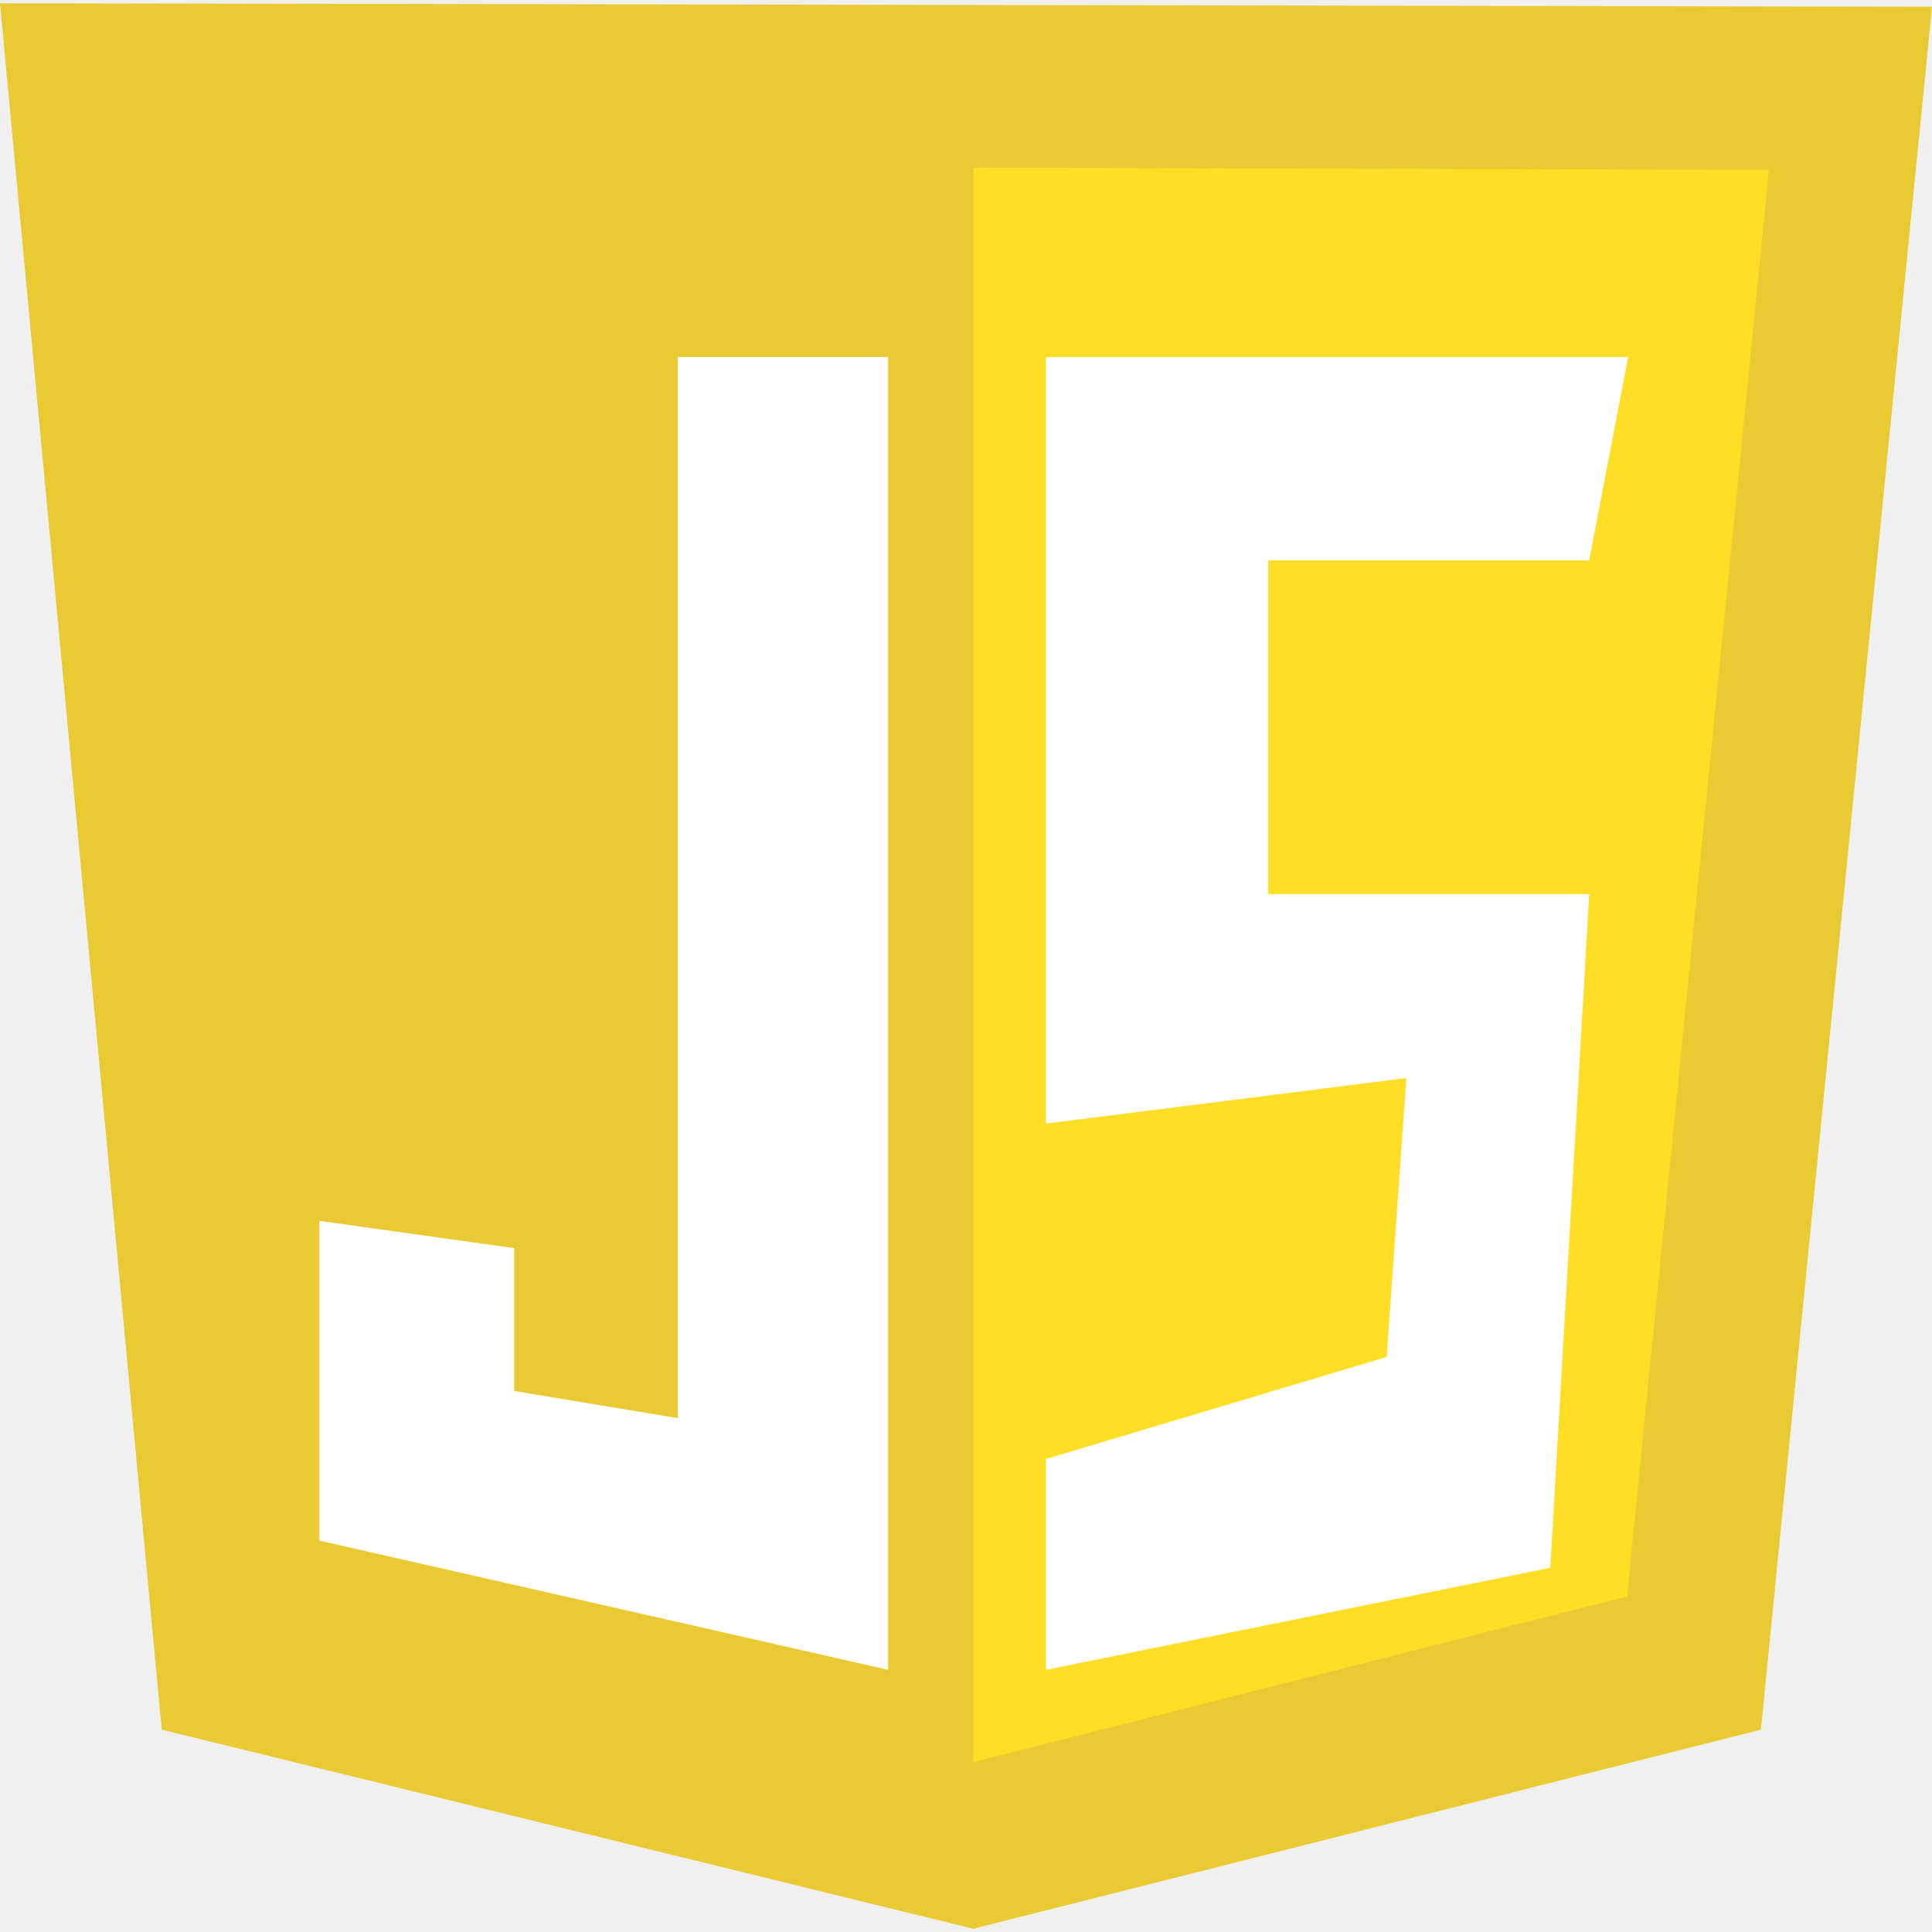
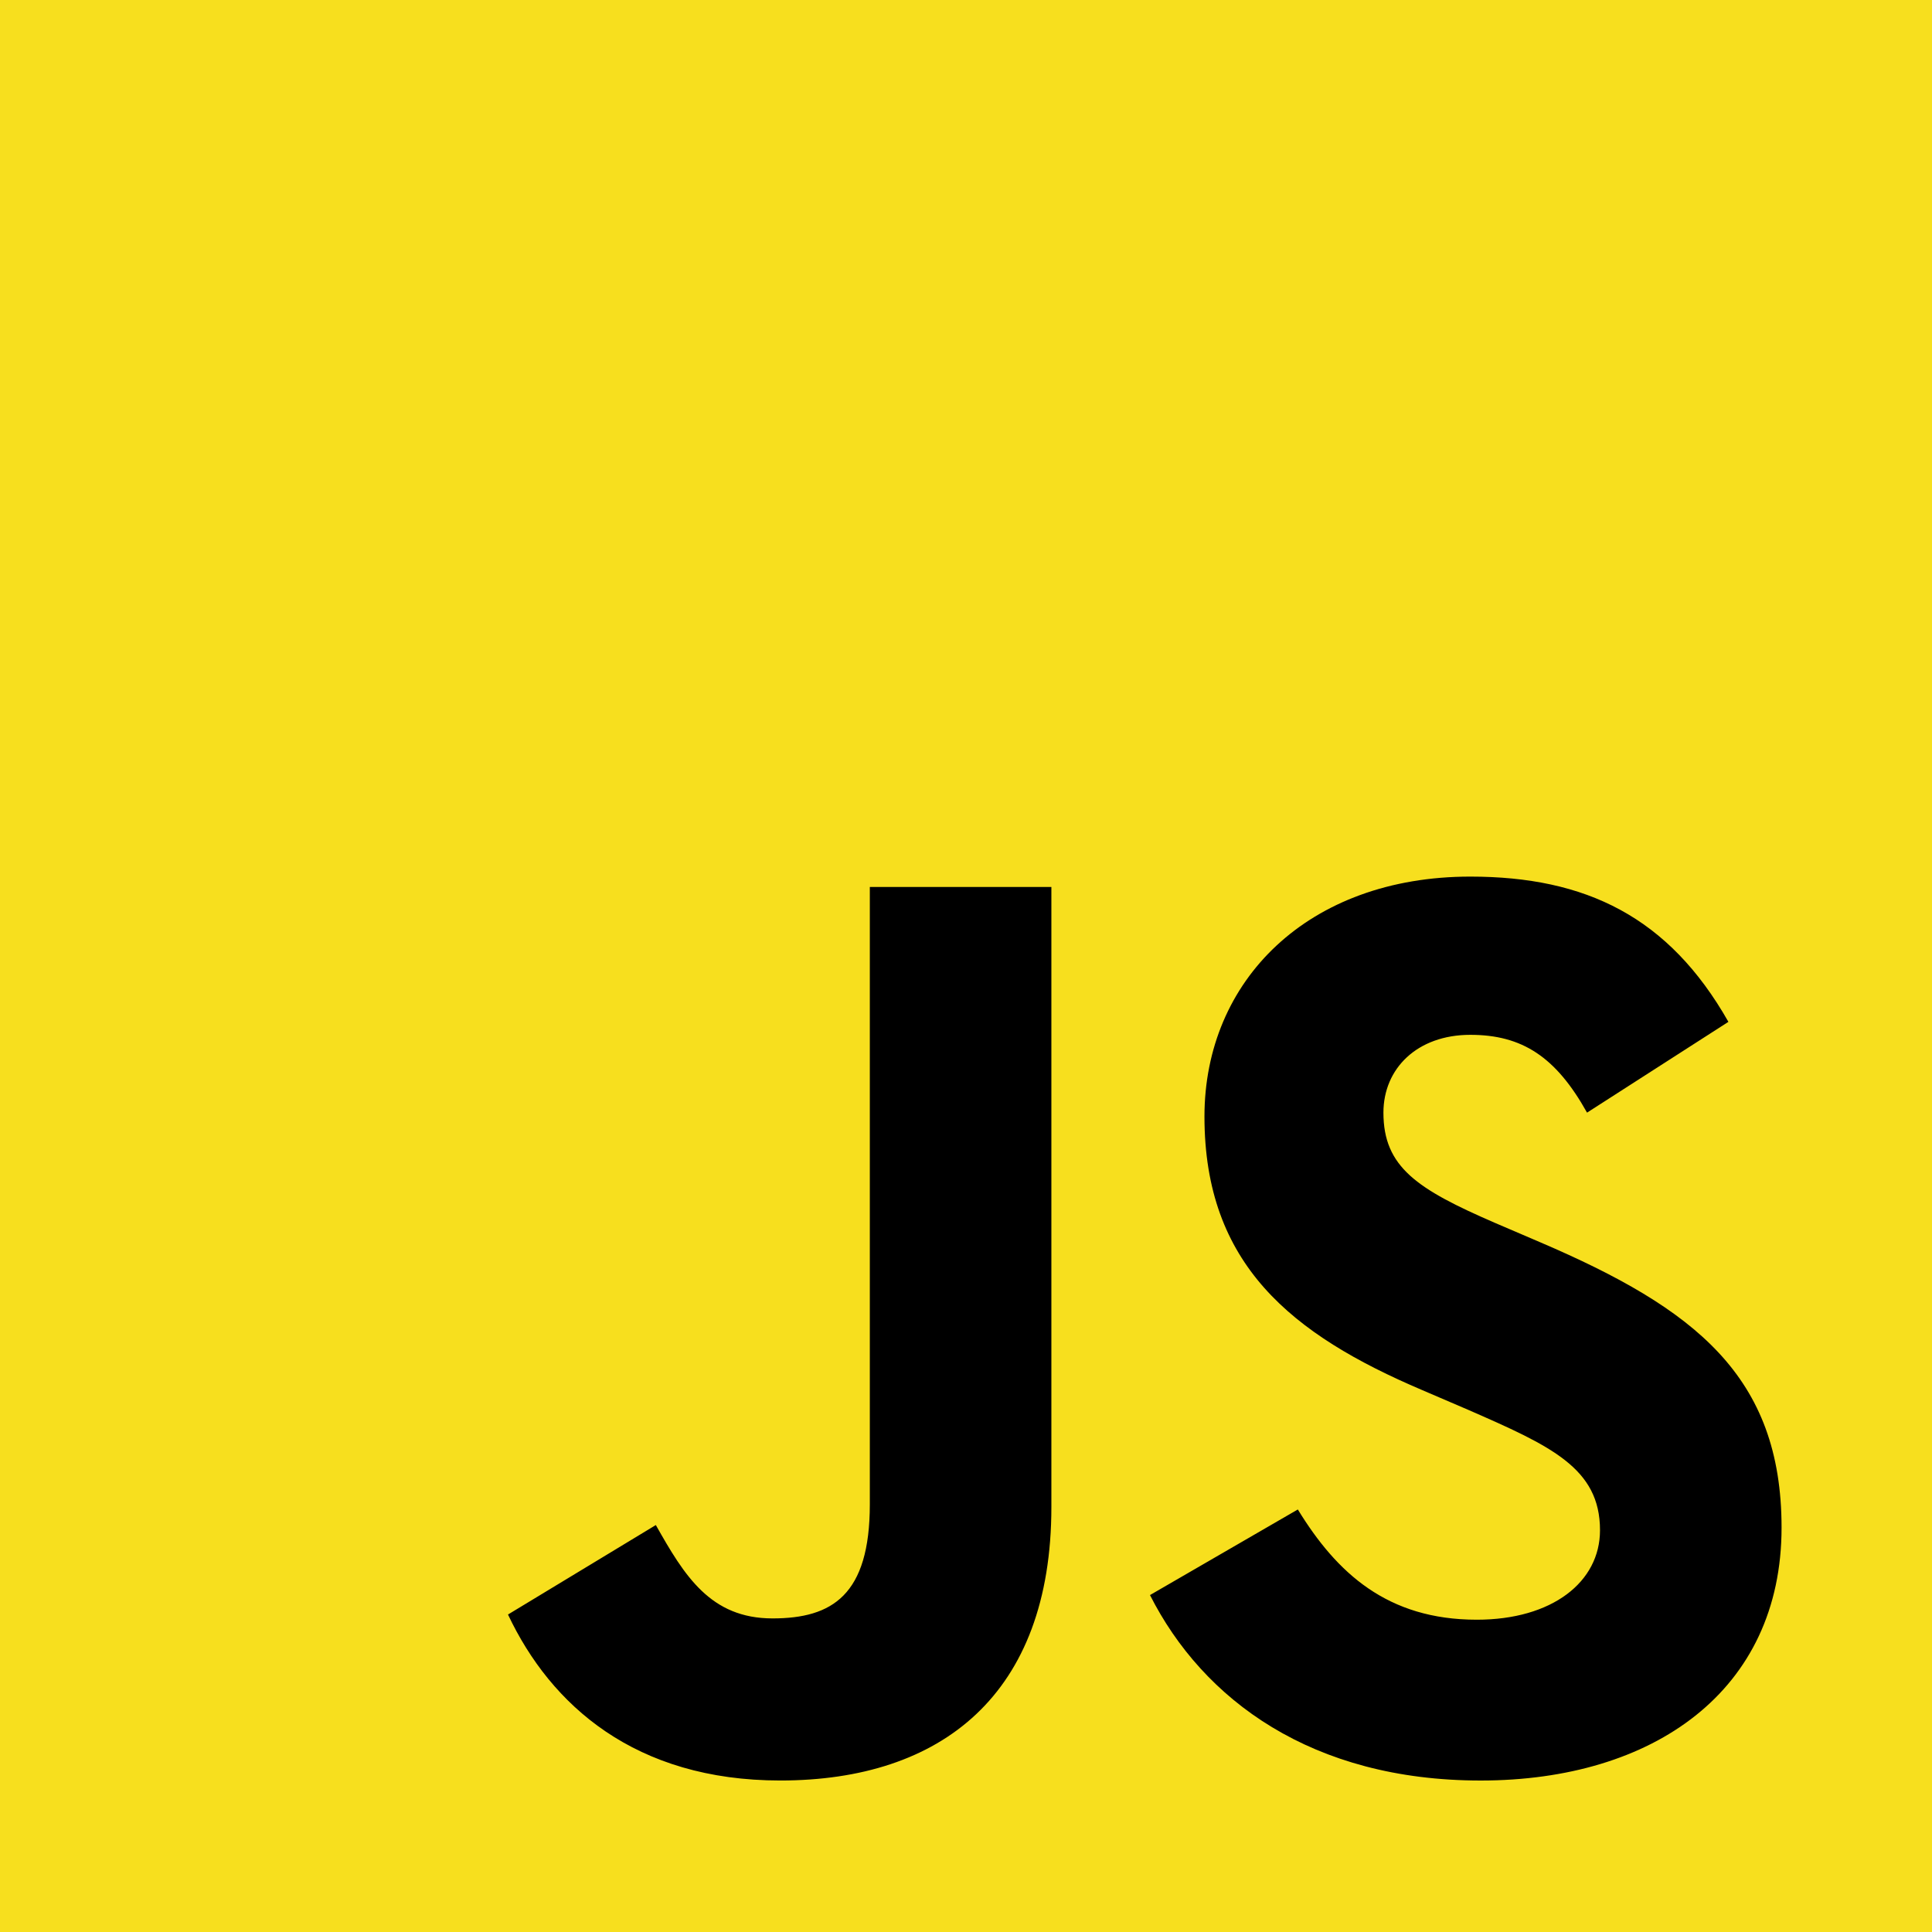
- <svg xmlns="http://www.w3.org/2000/svg" width="100px" height="100px" viewBox="0 0 100 100" version="1.1">
-   <g id="surface1">
-     <path style=" stroke:none;fill-rule:nonzero;fill:rgb(91.373%,79.216%,19.608%);fill-opacity:1;" d="M 8.371 89.527 L 0 0.168 L 100 0.348 L 91.145 89.527 L 50.379 99.832 Z M 8.371 89.527 " />
-     <path style=" stroke:none;fill-rule:nonzero;fill:rgb(100%,87.059%,14.51%);fill-opacity:1;" d="M 50.379 91.203 L 50.379 8.676 L 91.559 8.797 L 84.215 82.633 Z M 50.379 91.203 " />
-     <path style=" stroke:none;fill-rule:nonzero;fill:rgb(100%,100%,100%);fill-opacity:1;" d="M 45.969 18.477 L 35.082 18.477 L 35.082 73.402 L 26.613 71.996 L 26.613 64.602 L 16.531 63.191 L 16.531 79.742 L 45.969 86.43 Z M 54.137 18.477 L 84.273 18.477 L 82.258 29.004 L 65.641 29.004 L 65.641 46.277 L 82.258 46.277 L 80.242 81.148 L 54.137 86.43 L 54.137 75.516 L 71.773 70.234 L 72.793 55.801 L 54.137 58.156 Z M 54.137 18.477 " />
+ <svg xmlns="http://www.w3.org/2000/svg" width="150" height="150" viewBox="0 0 150 150" fill="none">
+   <g clip-path="url(#clip0_107_14)">
+     <path d="M0 0H150V150H0V0Z" fill="#F7DF1E" />
+     <path d="M39.441 125.351L50.919 118.404C53.134 122.33 55.148 125.653 59.981 125.653C64.612 125.653 67.533 123.841 67.533 116.793V68.865H81.629V116.993C81.629 131.592 73.071 138.238 60.585 138.238C49.308 138.238 42.763 132.398 39.44 125.35M89.286 123.84L100.763 117.195C103.785 122.129 107.712 125.754 114.659 125.754C120.5 125.754 124.224 122.834 124.224 118.806C124.224 113.973 120.398 112.261 113.954 109.443L110.43 107.931C100.26 103.603 93.514 98.165 93.514 86.687C93.514 76.114 101.569 68.059 114.156 68.059C123.117 68.059 129.561 71.18 134.193 79.336L123.217 86.385C120.8 82.055 118.183 80.344 114.155 80.344C110.027 80.344 107.409 82.962 107.409 86.385C107.409 90.614 110.027 92.326 116.068 94.944L119.592 96.454C131.574 101.59 138.32 106.825 138.32 118.605C138.32 131.293 128.352 138.24 114.96 138.24C101.871 138.24 93.413 131.997 89.285 123.841" fill="black" />
  </g>
+   <defs>
+     <clipPath id="clip0_107_14">
+       <rect width="150" height="150" fill="white" />
+     </clipPath>
+   </defs>
</svg>
